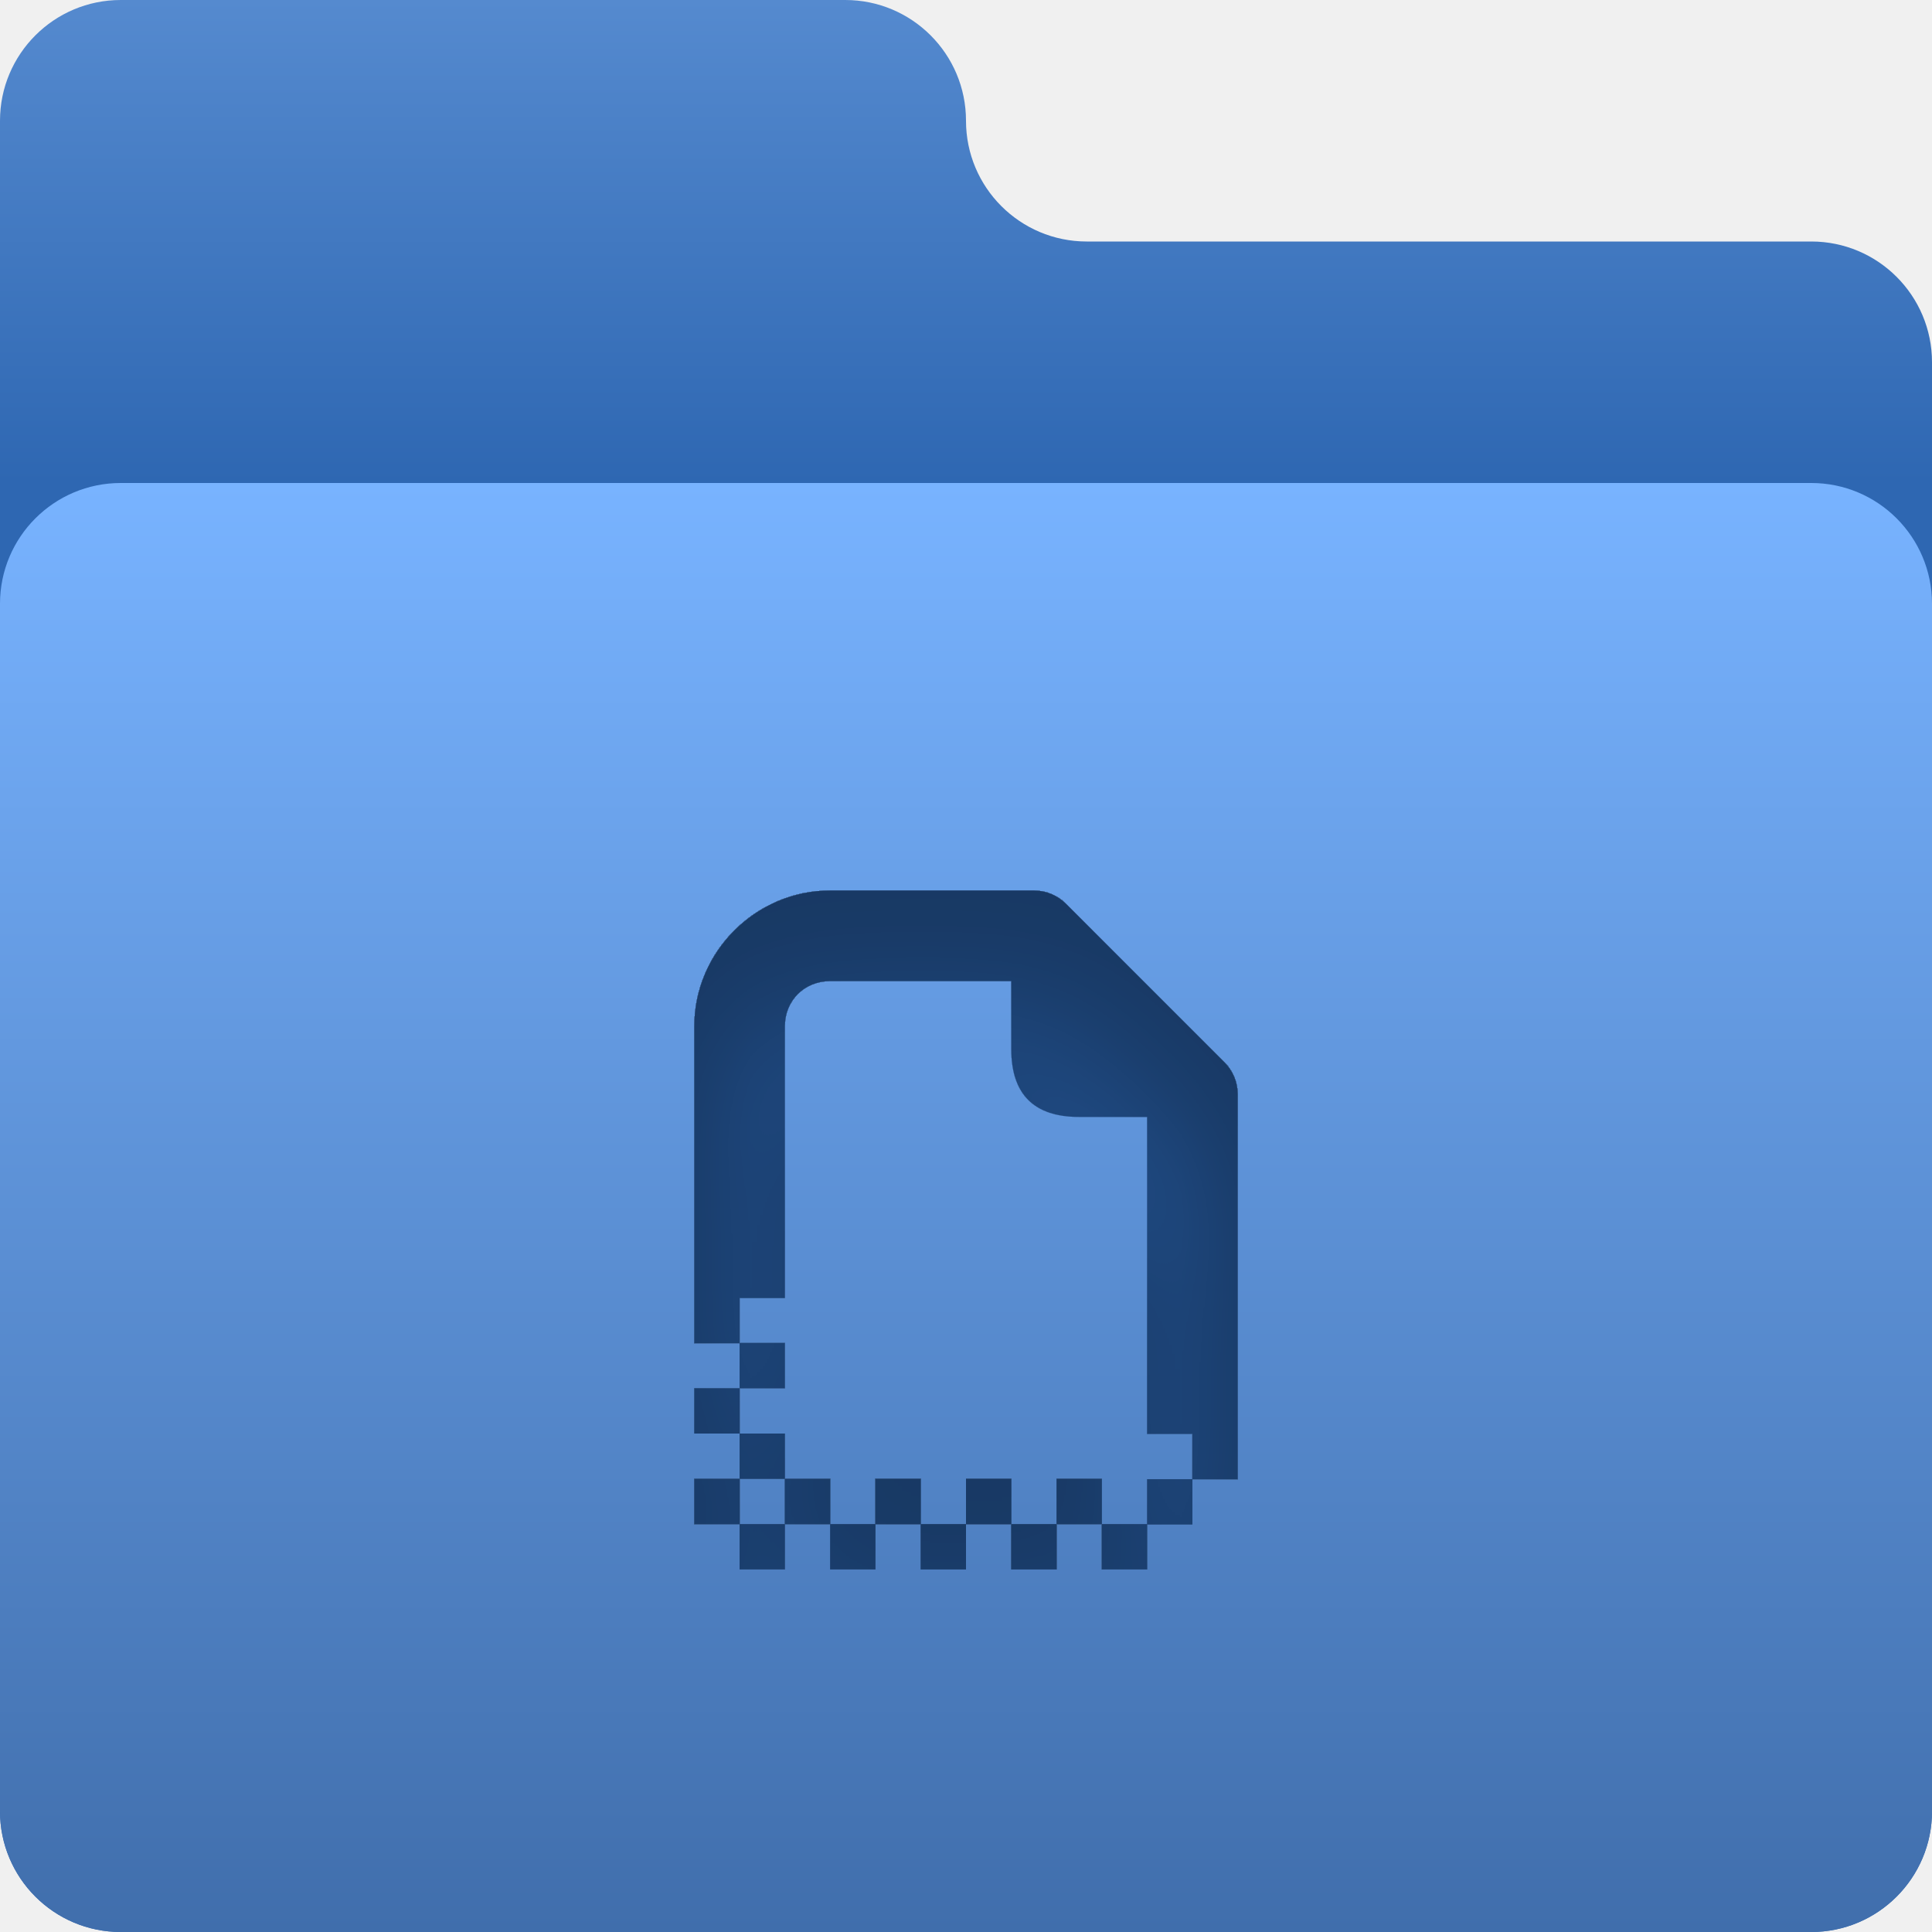
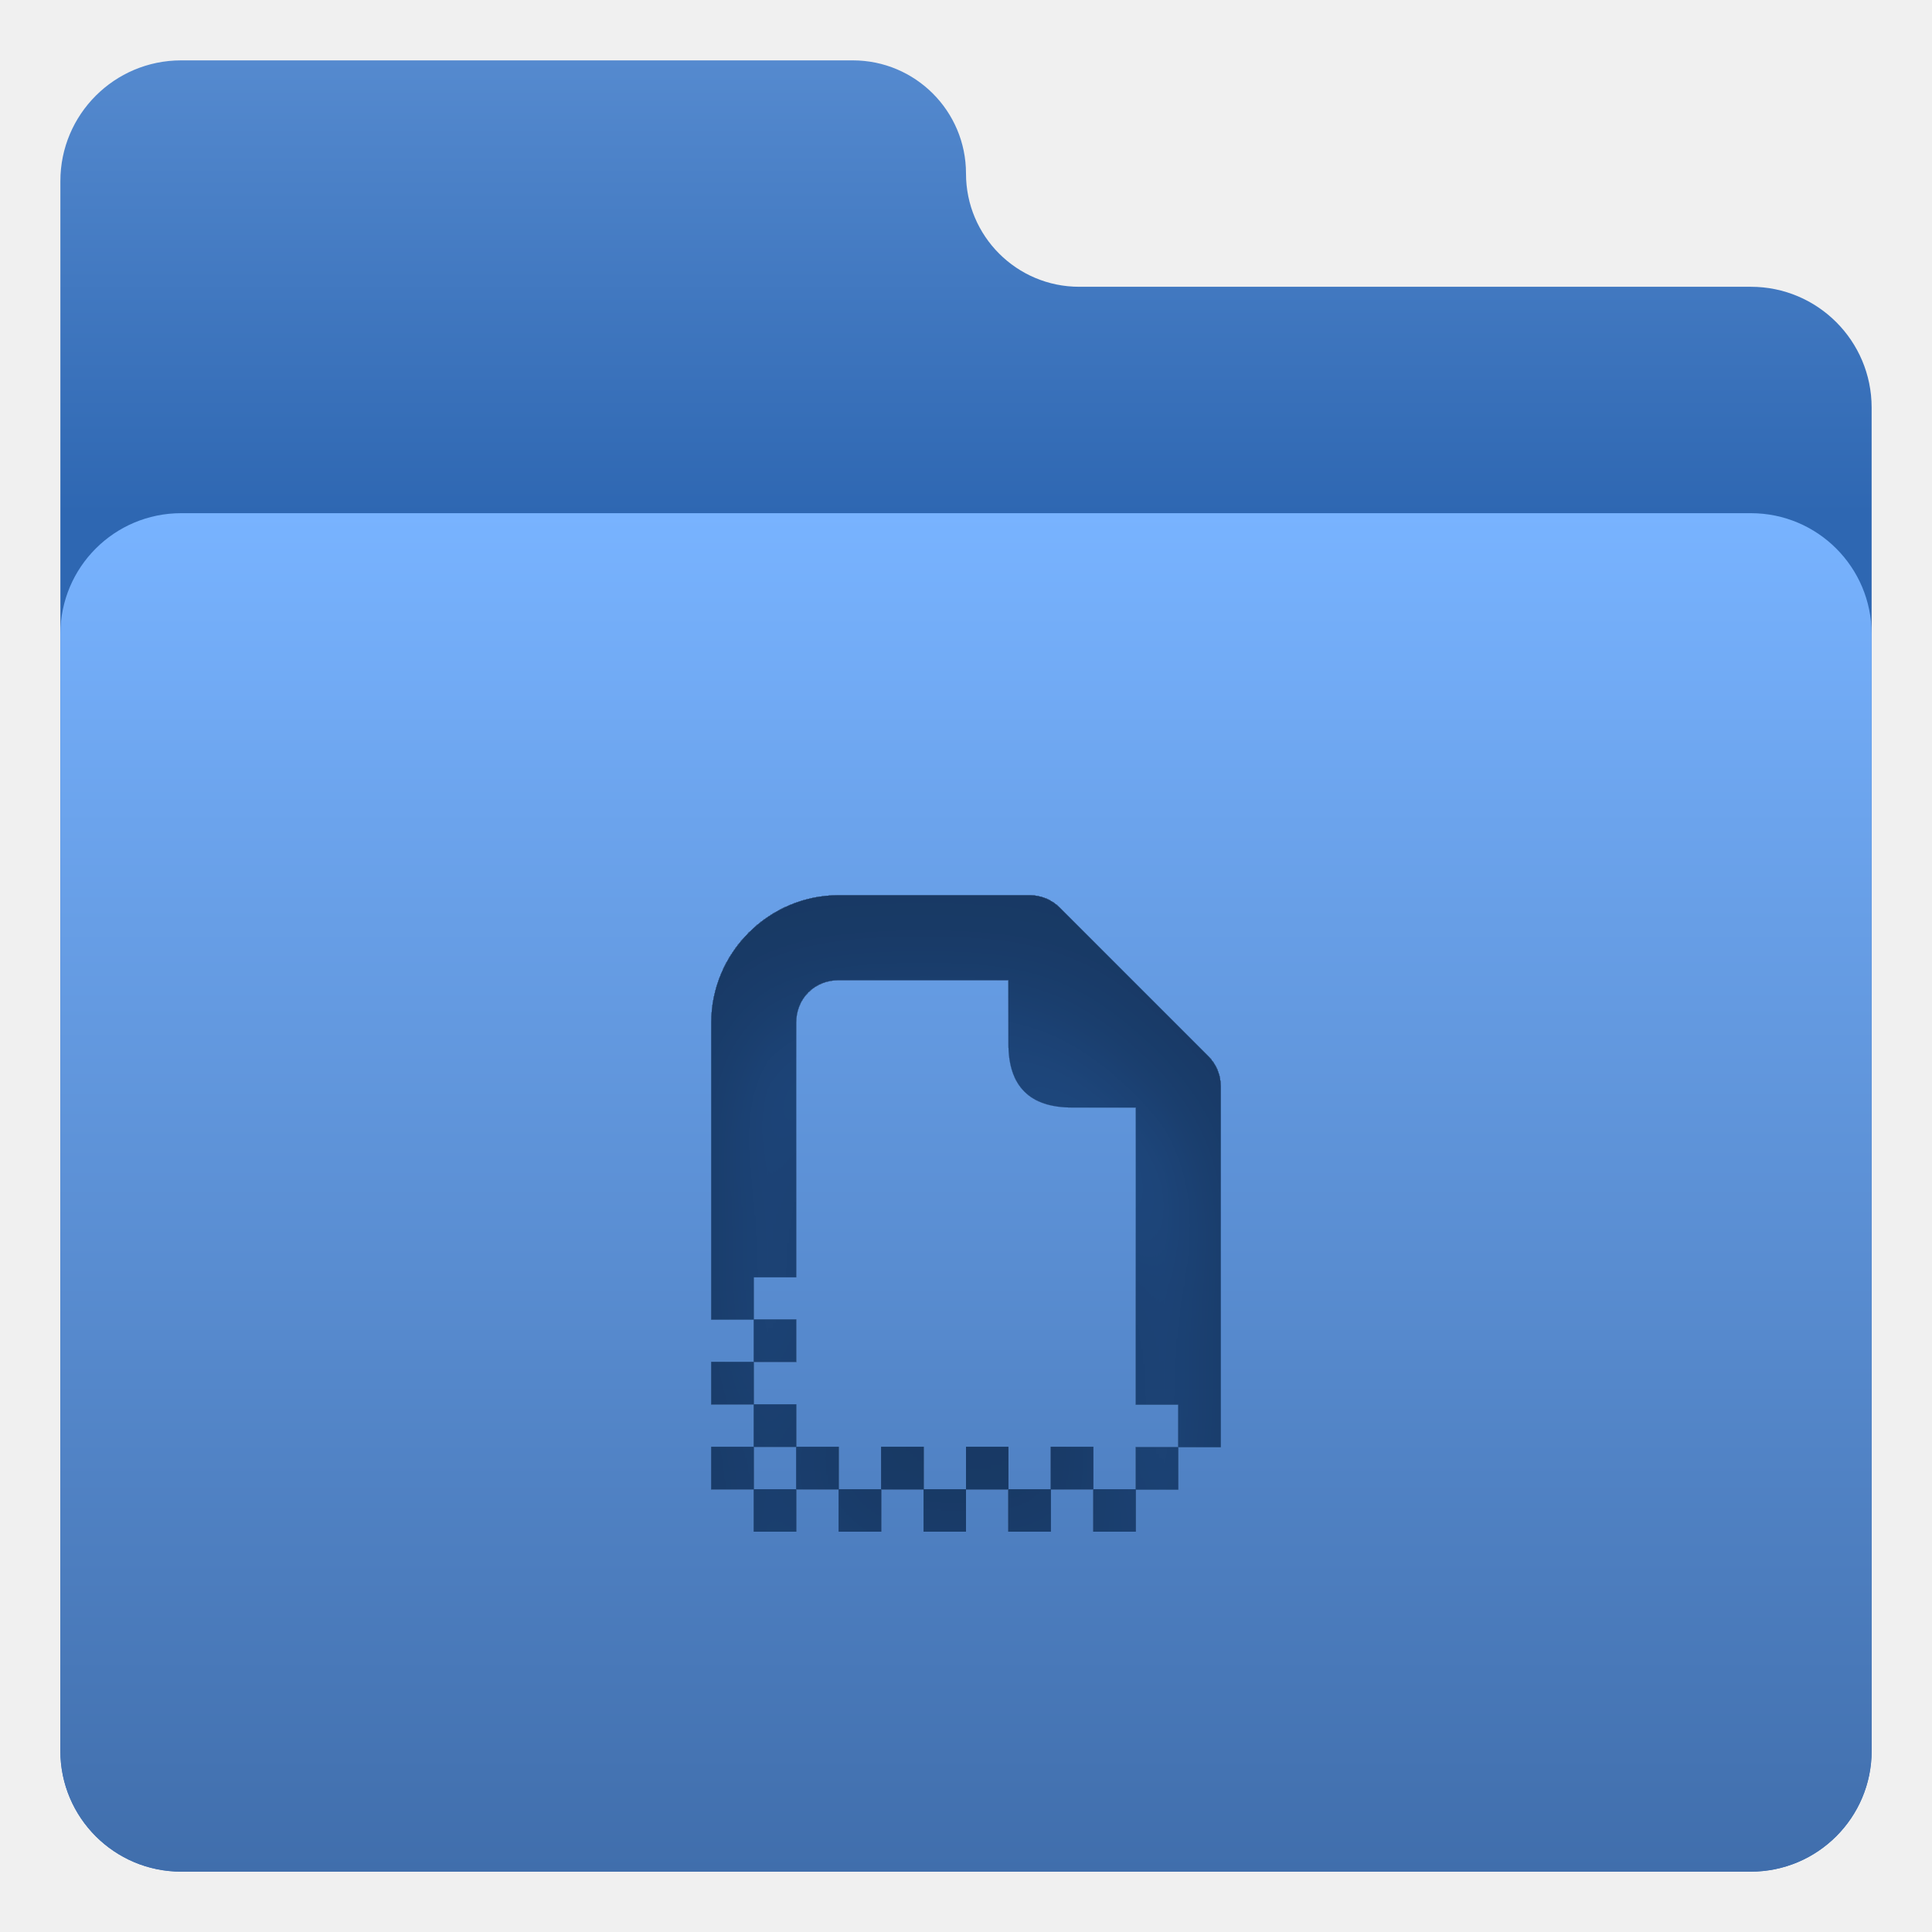
<svg xmlns="http://www.w3.org/2000/svg" width="64" height="64" viewBox="0 0 64 64" fill="none">
-   <path d="M28 0H4C1.791 0 0 1.791 0 4V60C0 62.209 1.791 64 4 64H60C62.209 64 64 62.209 64 60V12C64 9.791 62.209 8 60 8H36C33.791 8 32 6.209 32 4C32 1.791 30.209 0 28 0Z" fill="url(#paint0_linear_3_52)" />
-   <rect y="16" width="64" height="48" rx="4" fill="url(#paint1_linear_3_52)" />
-   <g filter="url(#filter0_i_3_52)">
-     <path d="M27.5 29.5C25.033 29.5 23 31.533 23 34V44.494H24.5V43H26V34C26 33.145 26.645 32.5 27.5 32.5H33.5V34.75C33.5 36.25 34.25 37 35.75 37H38V47.5H39.5V49H41V36.25C41 35.852 40.842 35.471 40.56 35.19L35.31 29.939C35.029 29.658 34.648 29.5 34.25 29.5H27.5ZM39.5 49H38V50.488H36.5V51.988H38V50.5H39.5V49ZM36.5 50.488V48.988H35V50.488H36.5ZM35 50.488H33.5V51.988H35V50.488ZM33.5 50.488V48.988H32V50.488H33.5ZM32 50.488H30.5V51.988H32V50.488ZM30.5 50.488V48.988H29V50.488H30.5ZM29 50.488H27.5V51.988H29V50.488ZM27.5 50.488V48.988H26V50.488H27.5ZM26 50.488H24.5V51.988H26V50.488ZM24.5 50.488V48.988H23V50.488H24.5ZM24.5 48.988H26V47.488H24.5V48.988ZM24.5 47.488V45.988H23V47.488H24.5ZM24.5 45.988H26V44.488H24.5V45.988Z" fill="#204C86" />
+   <path d="M28.25 2H6C3.791 2 2 3.791 2 6V58C2 60.209 3.791 62 6 62H58C60.209 62 62 60.209 62 58V13.5C62 11.291 60.209 9.5 58 9.5H35.75C33.679 9.5 32 7.821 32 5.75C32 3.679 30.321 2 28.25 2Z" fill="url(#paint0_linear_4_2)" />
+   <rect x="2" y="17" width="60" height="45" rx="4" fill="url(#paint1_linear_4_2)" />
+   <g clip-path="url(#clip0_4_2)">
+     <g filter="url(#filter0_i_4_2)">
+       <path d="M27.781 29.656C25.469 29.656 23.562 31.562 23.562 33.875V43.713H24.969V42.312H26.375V33.875C26.375 33.073 26.979 32.469 27.781 32.469H33.406V34.578C33.406 35.984 34.109 36.688 35.516 36.688H37.625V46.531H39.031V47.938H40.438V35.984C40.438 35.611 40.289 35.254 40.026 34.99L35.104 30.068C34.84 29.805 34.483 29.656 34.109 29.656H27.781ZM39.031 47.938H37.625V49.333H36.219V50.739H37.625V49.344H39.031V47.938ZM36.219 49.333V47.926H34.812V49.333H36.219ZM34.812 49.333H33.406V50.739H34.812V49.333ZM33.406 49.333V47.926H32V49.333H33.406ZM32 49.333H30.594V50.739H32V49.333ZM30.594 49.333V47.926H29.188V49.333H30.594ZM29.188 49.333H27.781V50.739H29.188V49.333ZM27.781 49.333V47.926H26.375V49.333H27.781ZM26.375 49.333H24.969V50.739H26.375V49.333ZM24.969 49.333V47.926H23.562V49.333H24.969ZM24.969 47.926H26.375V46.52H24.969V47.926ZM24.969 46.52V45.114H23.562V46.52H24.969ZM24.969 45.114H26.375V43.708H24.969V45.114Z" fill="#204C86" />
+     </g>
  </g>
  <defs>
-     <filter id="filter0_i_3_52" x="23" y="29.5" width="18" height="26.488" filterUnits="userSpaceOnUse" color-interpolation-filters="sRGB">
+     <filter id="filter0_i_4_2" x="23.562" y="29.656" width="16.875" height="25.083" filterUnits="userSpaceOnUse" color-interpolation-filters="sRGB">
      <feFlood flood-opacity="0" result="BackgroundImageFix" />
      <feBlend mode="normal" in="SourceGraphic" in2="BackgroundImageFix" result="shape" />
      <feColorMatrix in="SourceAlpha" type="matrix" values="0 0 0 0 0 0 0 0 0 0 0 0 0 0 0 0 0 0 127 0" result="hardAlpha" />
      <feOffset dy="4" />
      <feGaussianBlur stdDeviation="2" />
      <feComposite in2="hardAlpha" operator="arithmetic" k2="-1" k3="1" />
      <feColorMatrix type="matrix" values="0 0 0 0 0 0 0 0 0 0 0 0 0 0 0 0 0 0 0.25 0" />
-       <feBlend mode="normal" in2="shape" result="effect1_innerShadow_3_52" />
+       <feBlend mode="normal" in2="shape" result="effect1_innerShadow_4_2" />
    </filter>
-     <linearGradient id="paint0_linear_3_52" x1="32" y1="0" x2="32" y2="16" gradientUnits="userSpaceOnUse">
+     <linearGradient id="paint0_linear_4_2" x1="32" y1="2" x2="32" y2="17" gradientUnits="userSpaceOnUse">
      <stop stop-color="#558ACF" />
      <stop offset="1" stop-color="#2E67B2" />
    </linearGradient>
-     <linearGradient id="paint1_linear_3_52" x1="32" y1="16" x2="32" y2="64" gradientUnits="userSpaceOnUse">
+     <linearGradient id="paint1_linear_4_2" x1="32" y1="17" x2="32" y2="62" gradientUnits="userSpaceOnUse">
      <stop stop-color="#78B3FF" />
      <stop offset="1" stop-color="#406EAC" />
    </linearGradient>
+     <clipPath id="clip0_4_2">
+       <rect width="22.5" height="22.5" fill="white" transform="translate(20.75 28.25)" />
+     </clipPath>
  </defs>
</svg>
